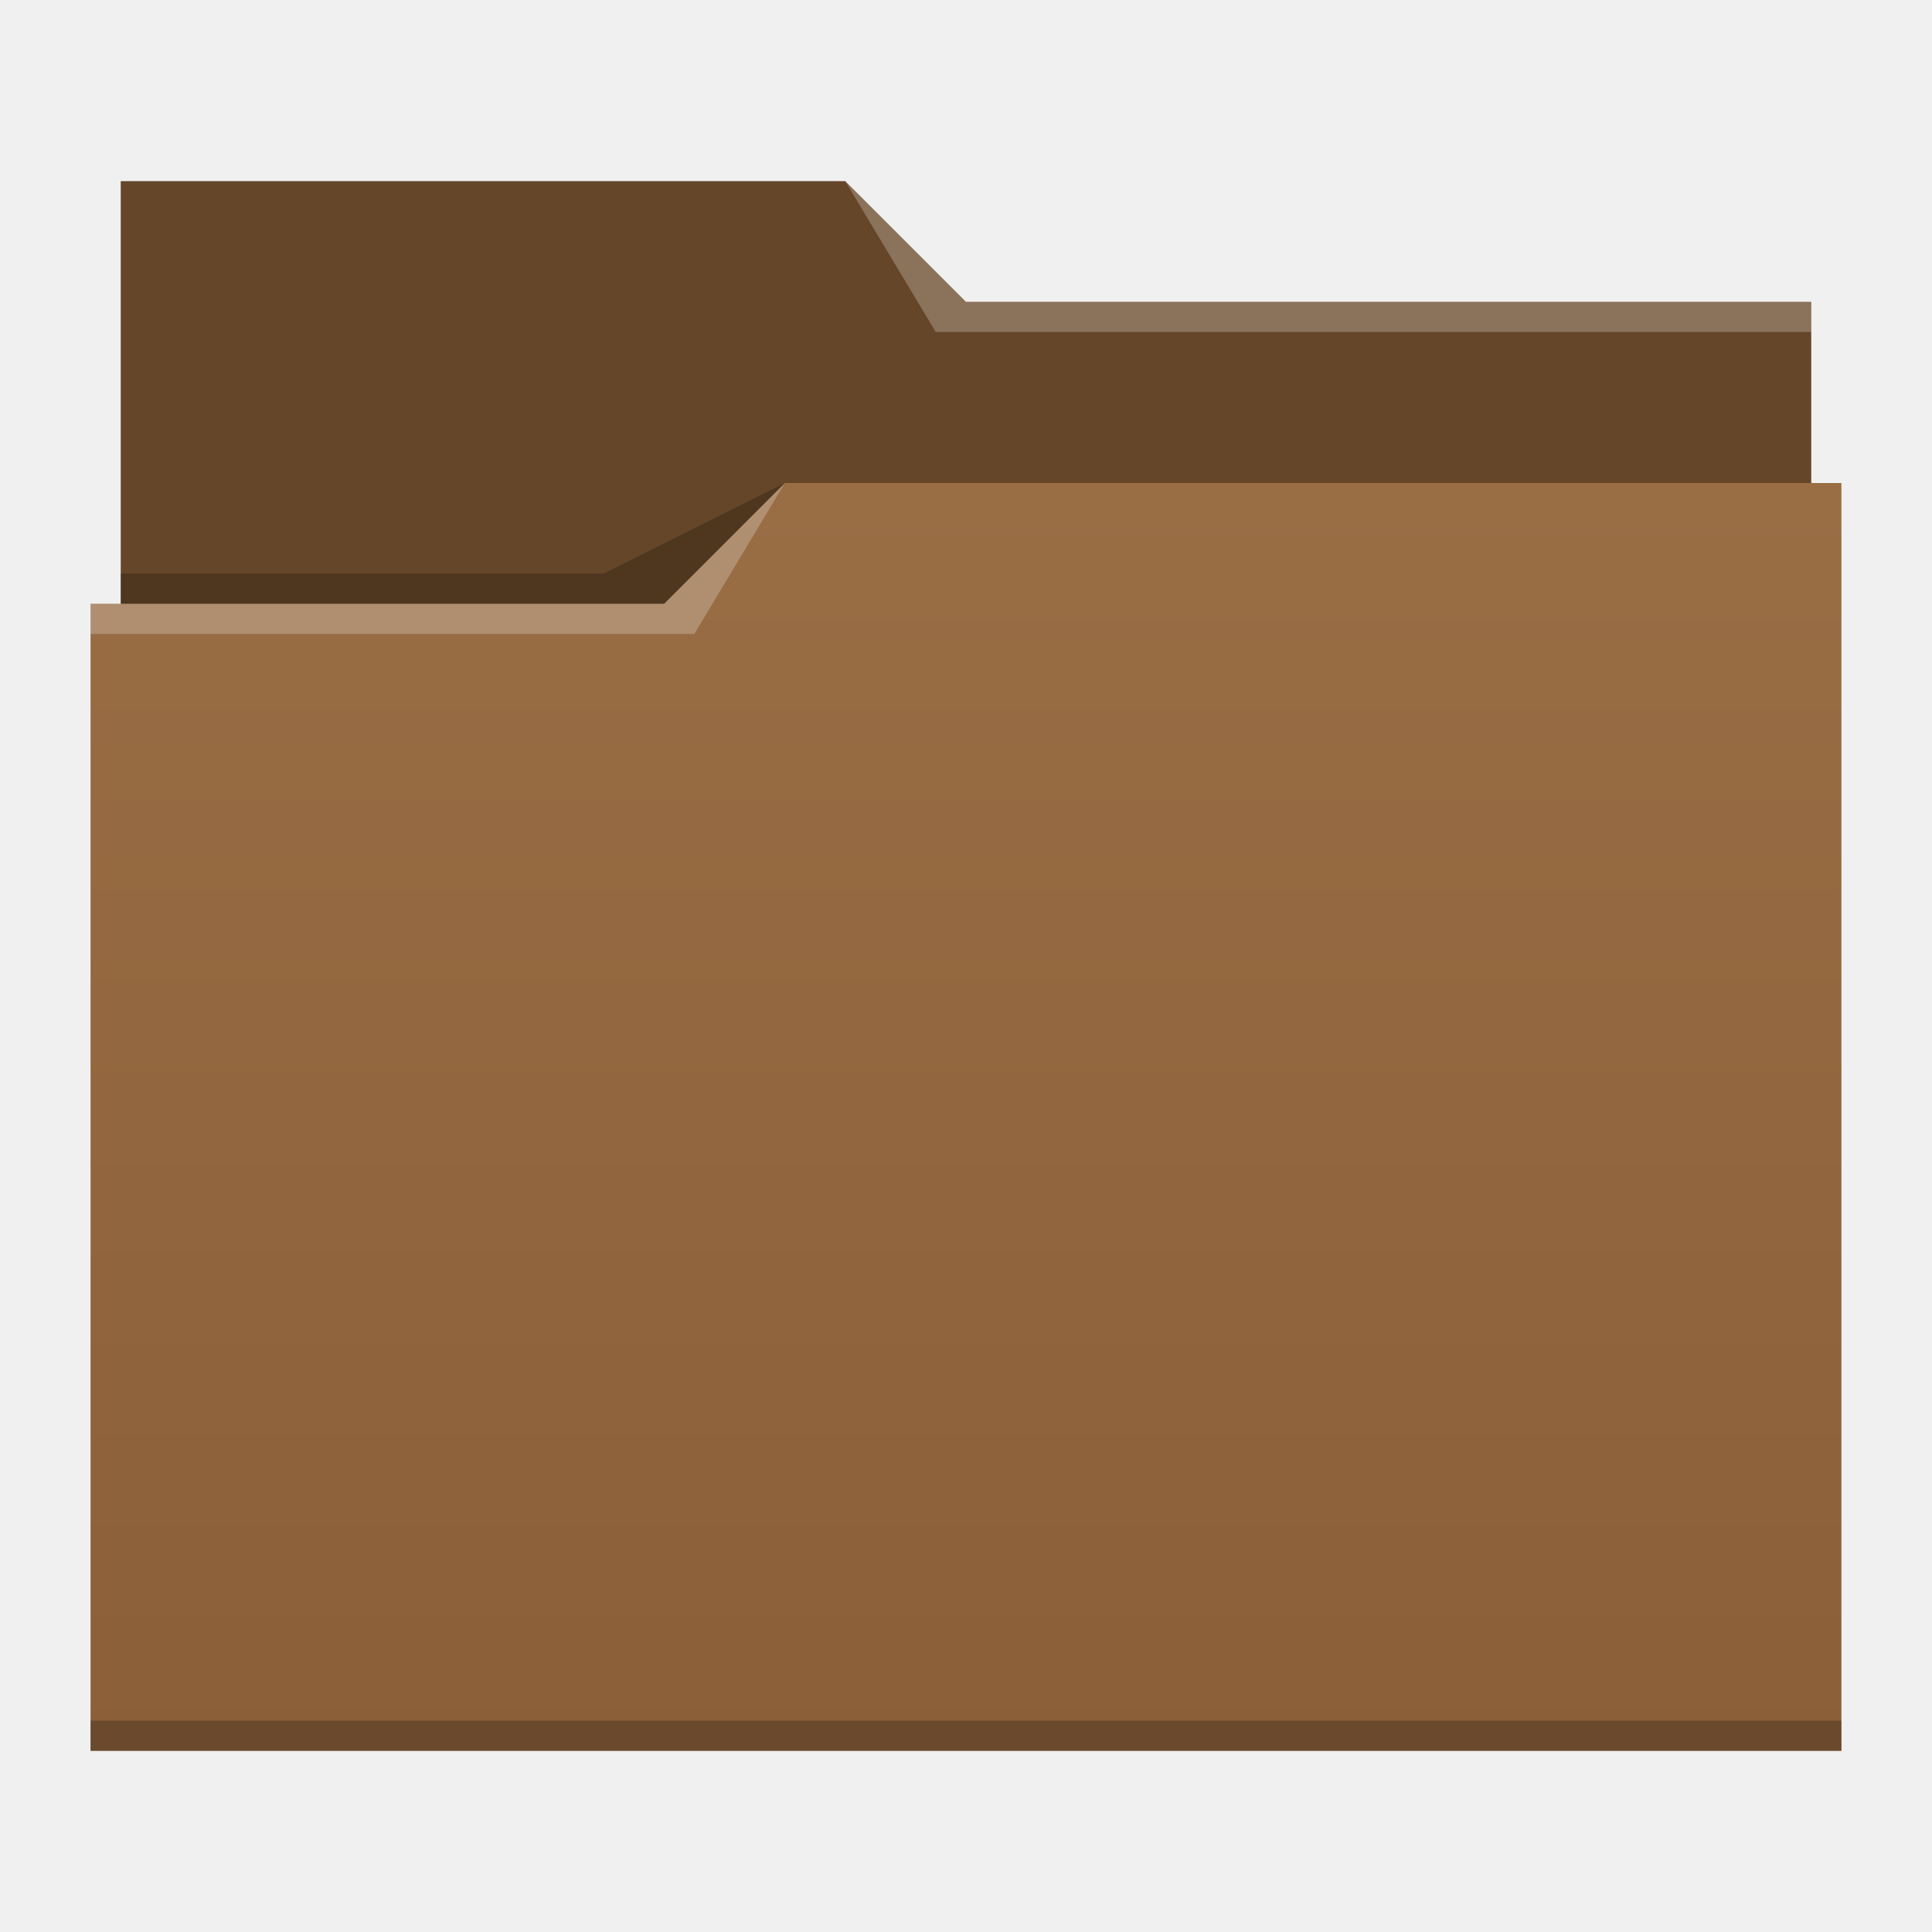
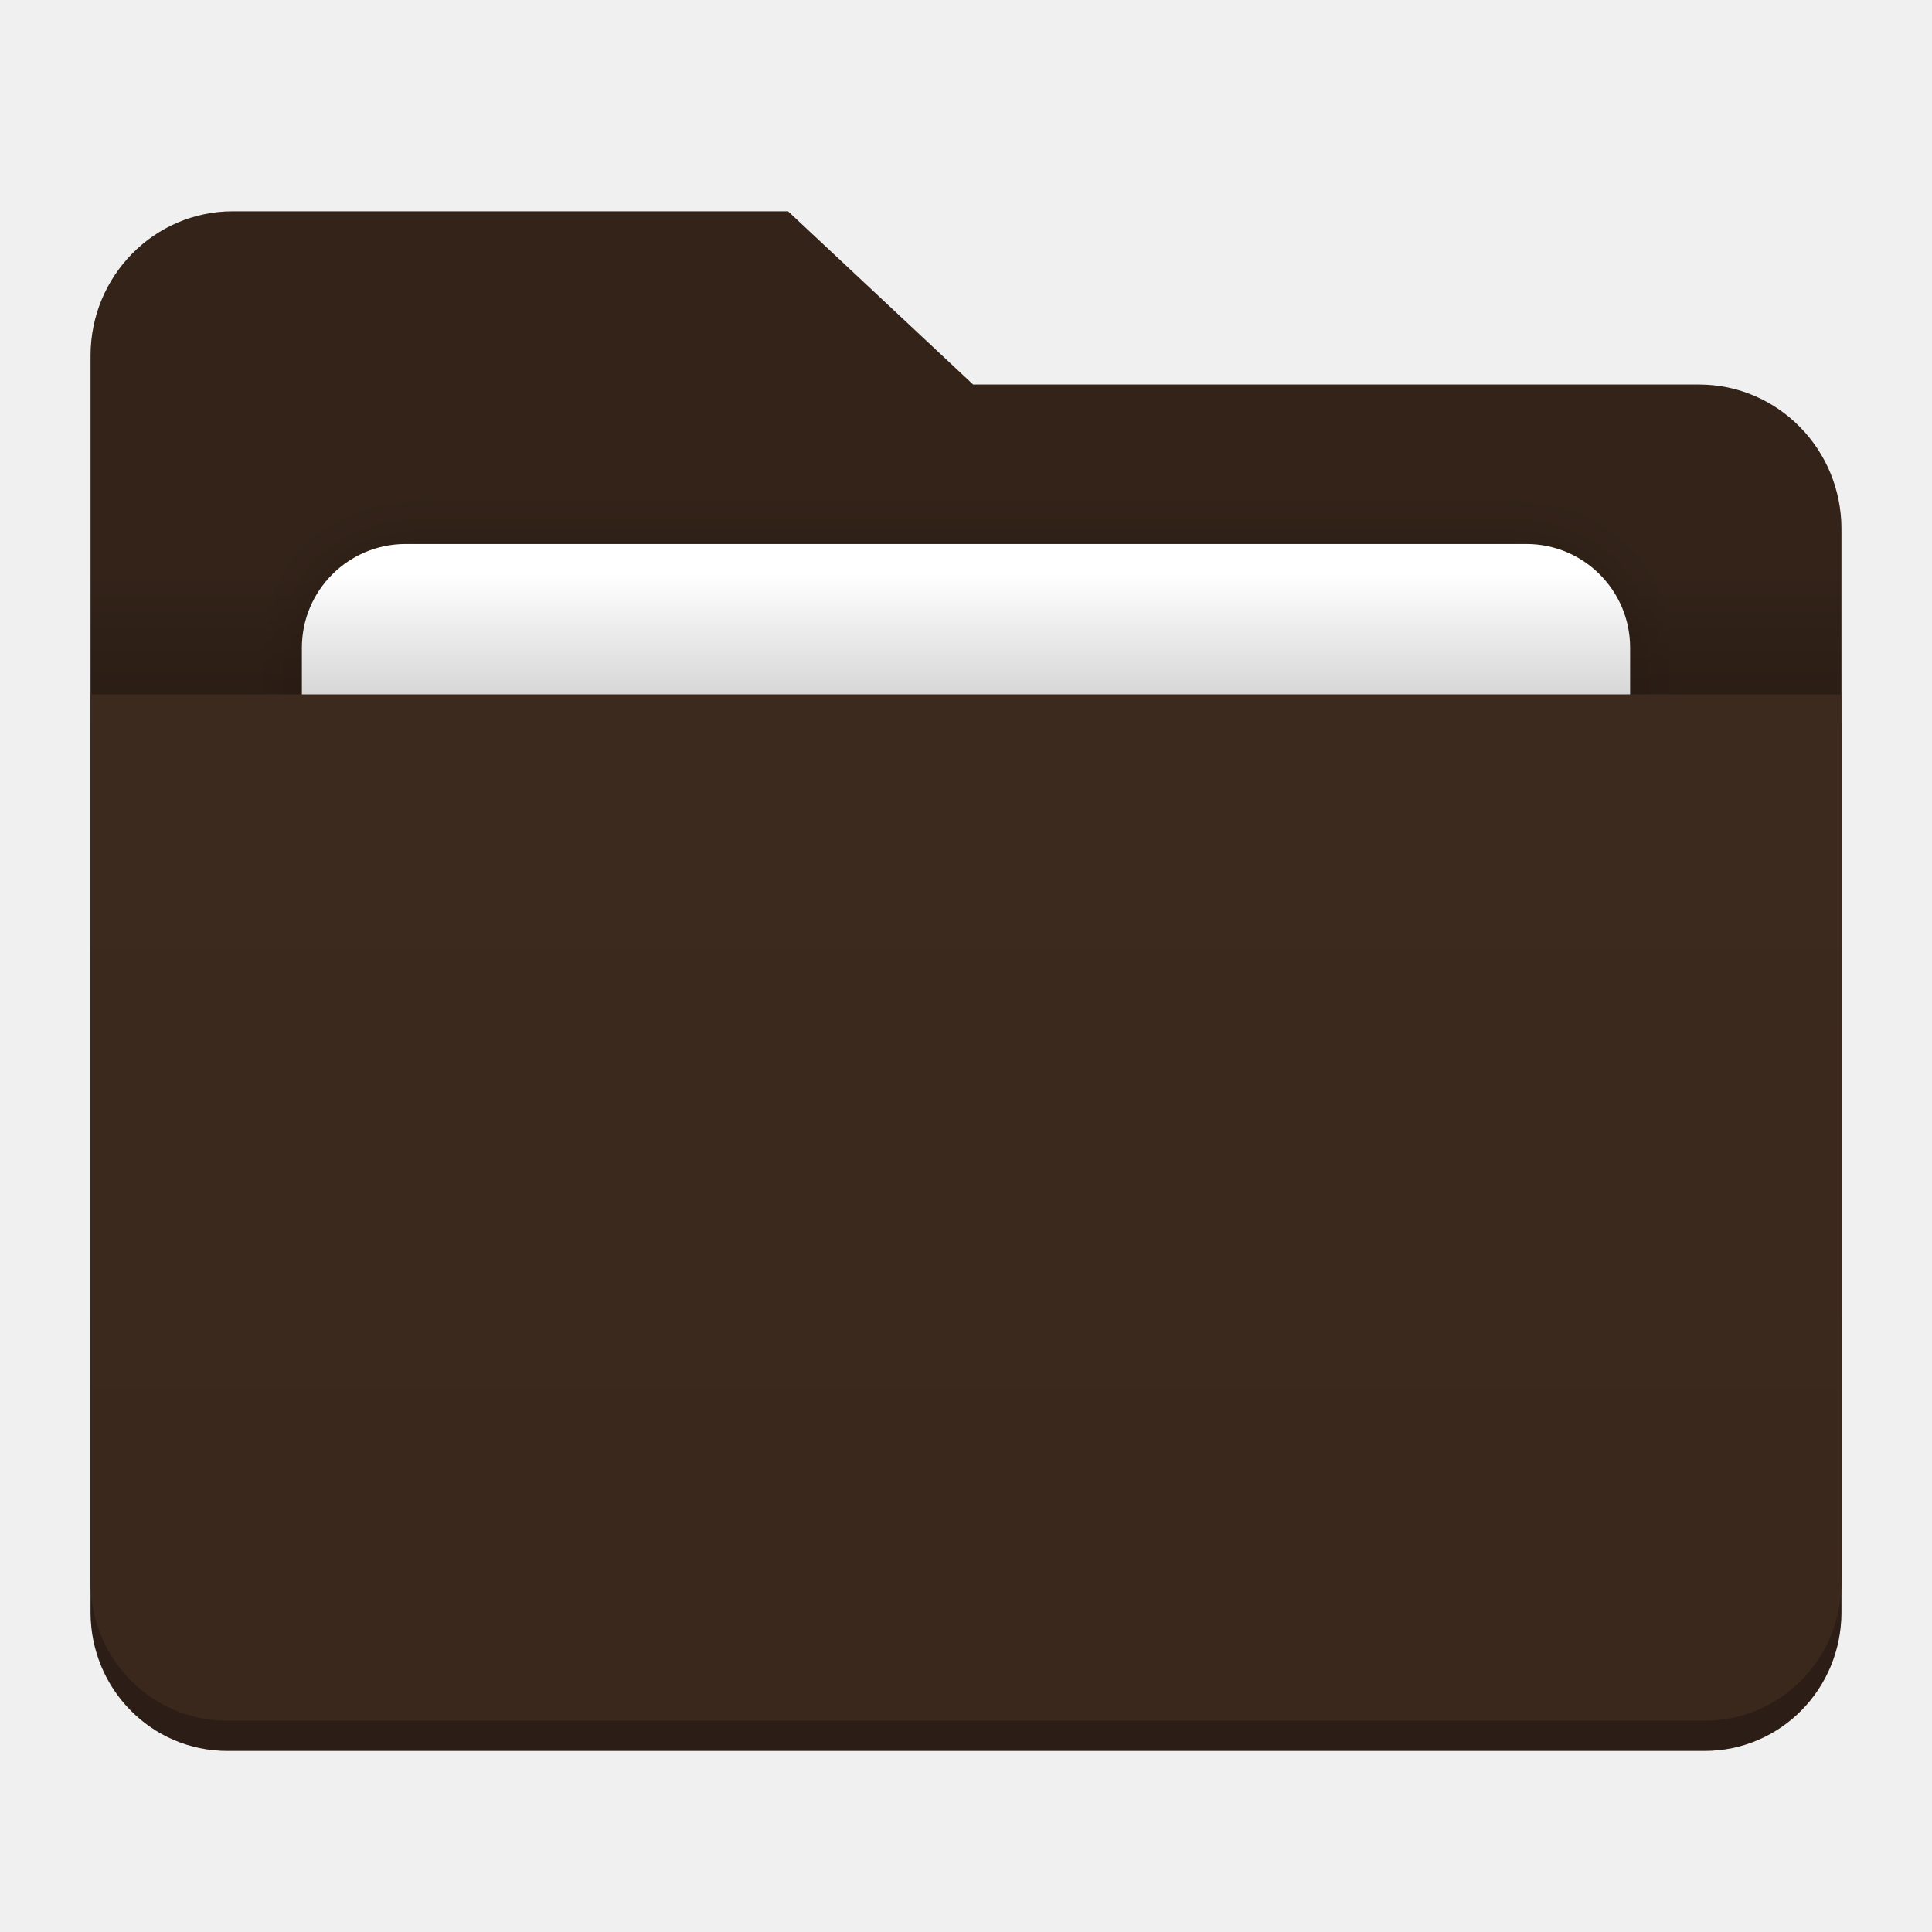
- <svg xmlns="http://www.w3.org/2000/svg" xmlns:xlink="http://www.w3.org/1999/xlink" width="64" version="1.1" height="64">
-   <defs id="defs5455">
-     <linearGradient id="linearGradient4178" xlink:href="#linearGradient4172-5" y1="541.798" y2="499.784" gradientUnits="userSpaceOnUse" x2="0" gradientTransform="matrix(1 0 0 0.9996746 0 0.176455)" />
-     <linearGradient id="linearGradient4172-5">
-       <stop style="stop-color:#8b6039" id="stop4174-6" />
-       <stop offset="1" style="stop-color:#996e45" id="stop4176-6" />
+ <svg xmlns="http://www.w3.org/2000/svg" version="1.1" viewBox="0 0 64 64">
+   <defs>
+     <style id="current-color-scheme" type="text/css">.backgroundcol {
+         color:#3d2a1e;
+       }</style>
+     <linearGradient id="linearGradient1893" x2="0" y1="43" y2="35.797" gradientTransform="matrix(.453125 0 0 .5552941 3 -.8776383)" gradientUnits="userSpaceOnUse">
+       <stop stop-opacity=".157" offset="0" />
+       <stop stop-opacity="0" offset="1" />
    </linearGradient>
+     <linearGradient id="linearGradient887" x1="12" x2="12" y1="39.413" y2="17.414" gradientTransform="matrix(1.45 0 0 1.545454 -14.4 -3.912799)" gradientUnits="userSpaceOnUse">
+       <stop stop-opacity=".055" offset="0" />
+       <stop stop-color="#000008" stop-opacity="0" offset="1" />
+     </linearGradient>
+     <filter id="filter881" x="-.053" y="-.069" width="1.106" height="1.138" color-interpolation-filters="sRGB">
+       <feGaussianBlur stdDeviation="0.975" />
+     </filter>
  </defs>
-   <g id="layer1" transform="matrix(1 0 0 1 -384.5714 -483.798)">
-     <path style="fill:#664629" id="rect4180" d="m 388.571,489.798 0,5 0,22 c 0,0.554 0.446,1 1,1 l 54,0 c 0.554,0 1,-0.446 1,-1 l 0,-21.99 c 0,-0.003 -0.002,-0.006 -0.002,-0.01 l 0.002,0 0,-1 -28,0 -4,-4 -24,0 z" />
-     <path style="fill:url(#linearGradient4178)" id="rect4113" d="m 410.571,499.798 -4,4 -19,0 0,1 0.002,0 c -5e-5,0.004 -0.002,0.008 -0.002,0.012 l 0,35.988 0,1 1,0 56,0 1,0 0,-1 0,-35.988 0,-0.012 0,-5 z" />
-     <path style="fill:#ffffff;fill-opacity:0.235;fill-rule:evenodd" id="path4224" d="m 387.571,503.798 0,1 20,0 3,-5 -4,4 z" />
-     <path style="fill-opacity:0.235;fill-rule:evenodd" id="path4228" d="m 388.571,502.798 0,1 18,0 4,-4 -6,3 z" />
-     <path style="fill-opacity:0.235" id="path4151-2" d="m 387.571,540.798 0,1 1,0 56,0 1,0 0,-1 -1,0 -56,0 -1,0 z" />
-     <path style="fill:#ffffff;fill-opacity:0.235;fill-rule:evenodd" id="path4196" d="m 412.571,489.798 3,5 2,0 27,0 0,-1 -27,0 -1,0 z" />
-   </g>
+   <path class="backgroundcol" d="m3 24h58v29.405c0 2.545-2.021 4.595-4.531 4.595h-48.938c-2.51 0-4.531-2.049-4.531-4.595v-29.405z" fill="currentColor" />
+   <path d="M 3,24 H 61 V 53.405 C 61,55.951 58.979,58 56.469,58 H 7.531 C 5.021,58 3,55.951 3,53.405 Z" fill-opacity=".275" stroke-width=".426" />
+   <path id="Combined-Shape" class="backgroundcol" d="M 32.236,12.739 H 56.285 C 58.889,12.739 61,14.88 61,17.521 V 52.218 C 61,54.859 58.889,57 56.285,57 H 7.715 C 5.111,57 3,54.859 3,52.218 V 11.782 C 3,9.141 5.111,7 7.715,7 H 26.106 Z" fill="currentColor" />
+   <path d="M 32.236,12.739 H 56.285 C 58.889,12.739 61,14.88 61,17.521 V 52.218 C 61,54.859 58.889,57 56.285,57 H 7.715 C 5.111,57 3,54.859 3,52.218 V 11.782 C 3,9.141 5.111,7 7.715,7 H 26.106 Z" fill-opacity=".157" stroke-width=".475" />
+   <rect x="10" y="18.02" width="44" height="34" rx="3.438" fill-opacity=".157" filter="url(#filter881)" stroke-width=".371" />
+   <rect x="10" y="18.02" width="44" height="34" rx="3.438" fill="#fff" />
+   <path id="Rectangle" class="backgroundcol" d="m3 23h58v29.405c0 2.545-2.021 4.595-4.531 4.595h-48.938c-2.51 0-4.531-2.049-4.531-4.595v-29.405z" fill="currentColor" />
+   <path d="m3 23h58v29.405c0 2.545-2.021 4.595-4.531 4.595h-48.938c-2.51 0-4.531-2.049-4.531-4.595v-29.405z" fill="url(#linearGradient887)" stroke-width=".426" />
+   <rect x="3" y="19" width="58" height="4" fill="url(#linearGradient1893)" />
</svg>
